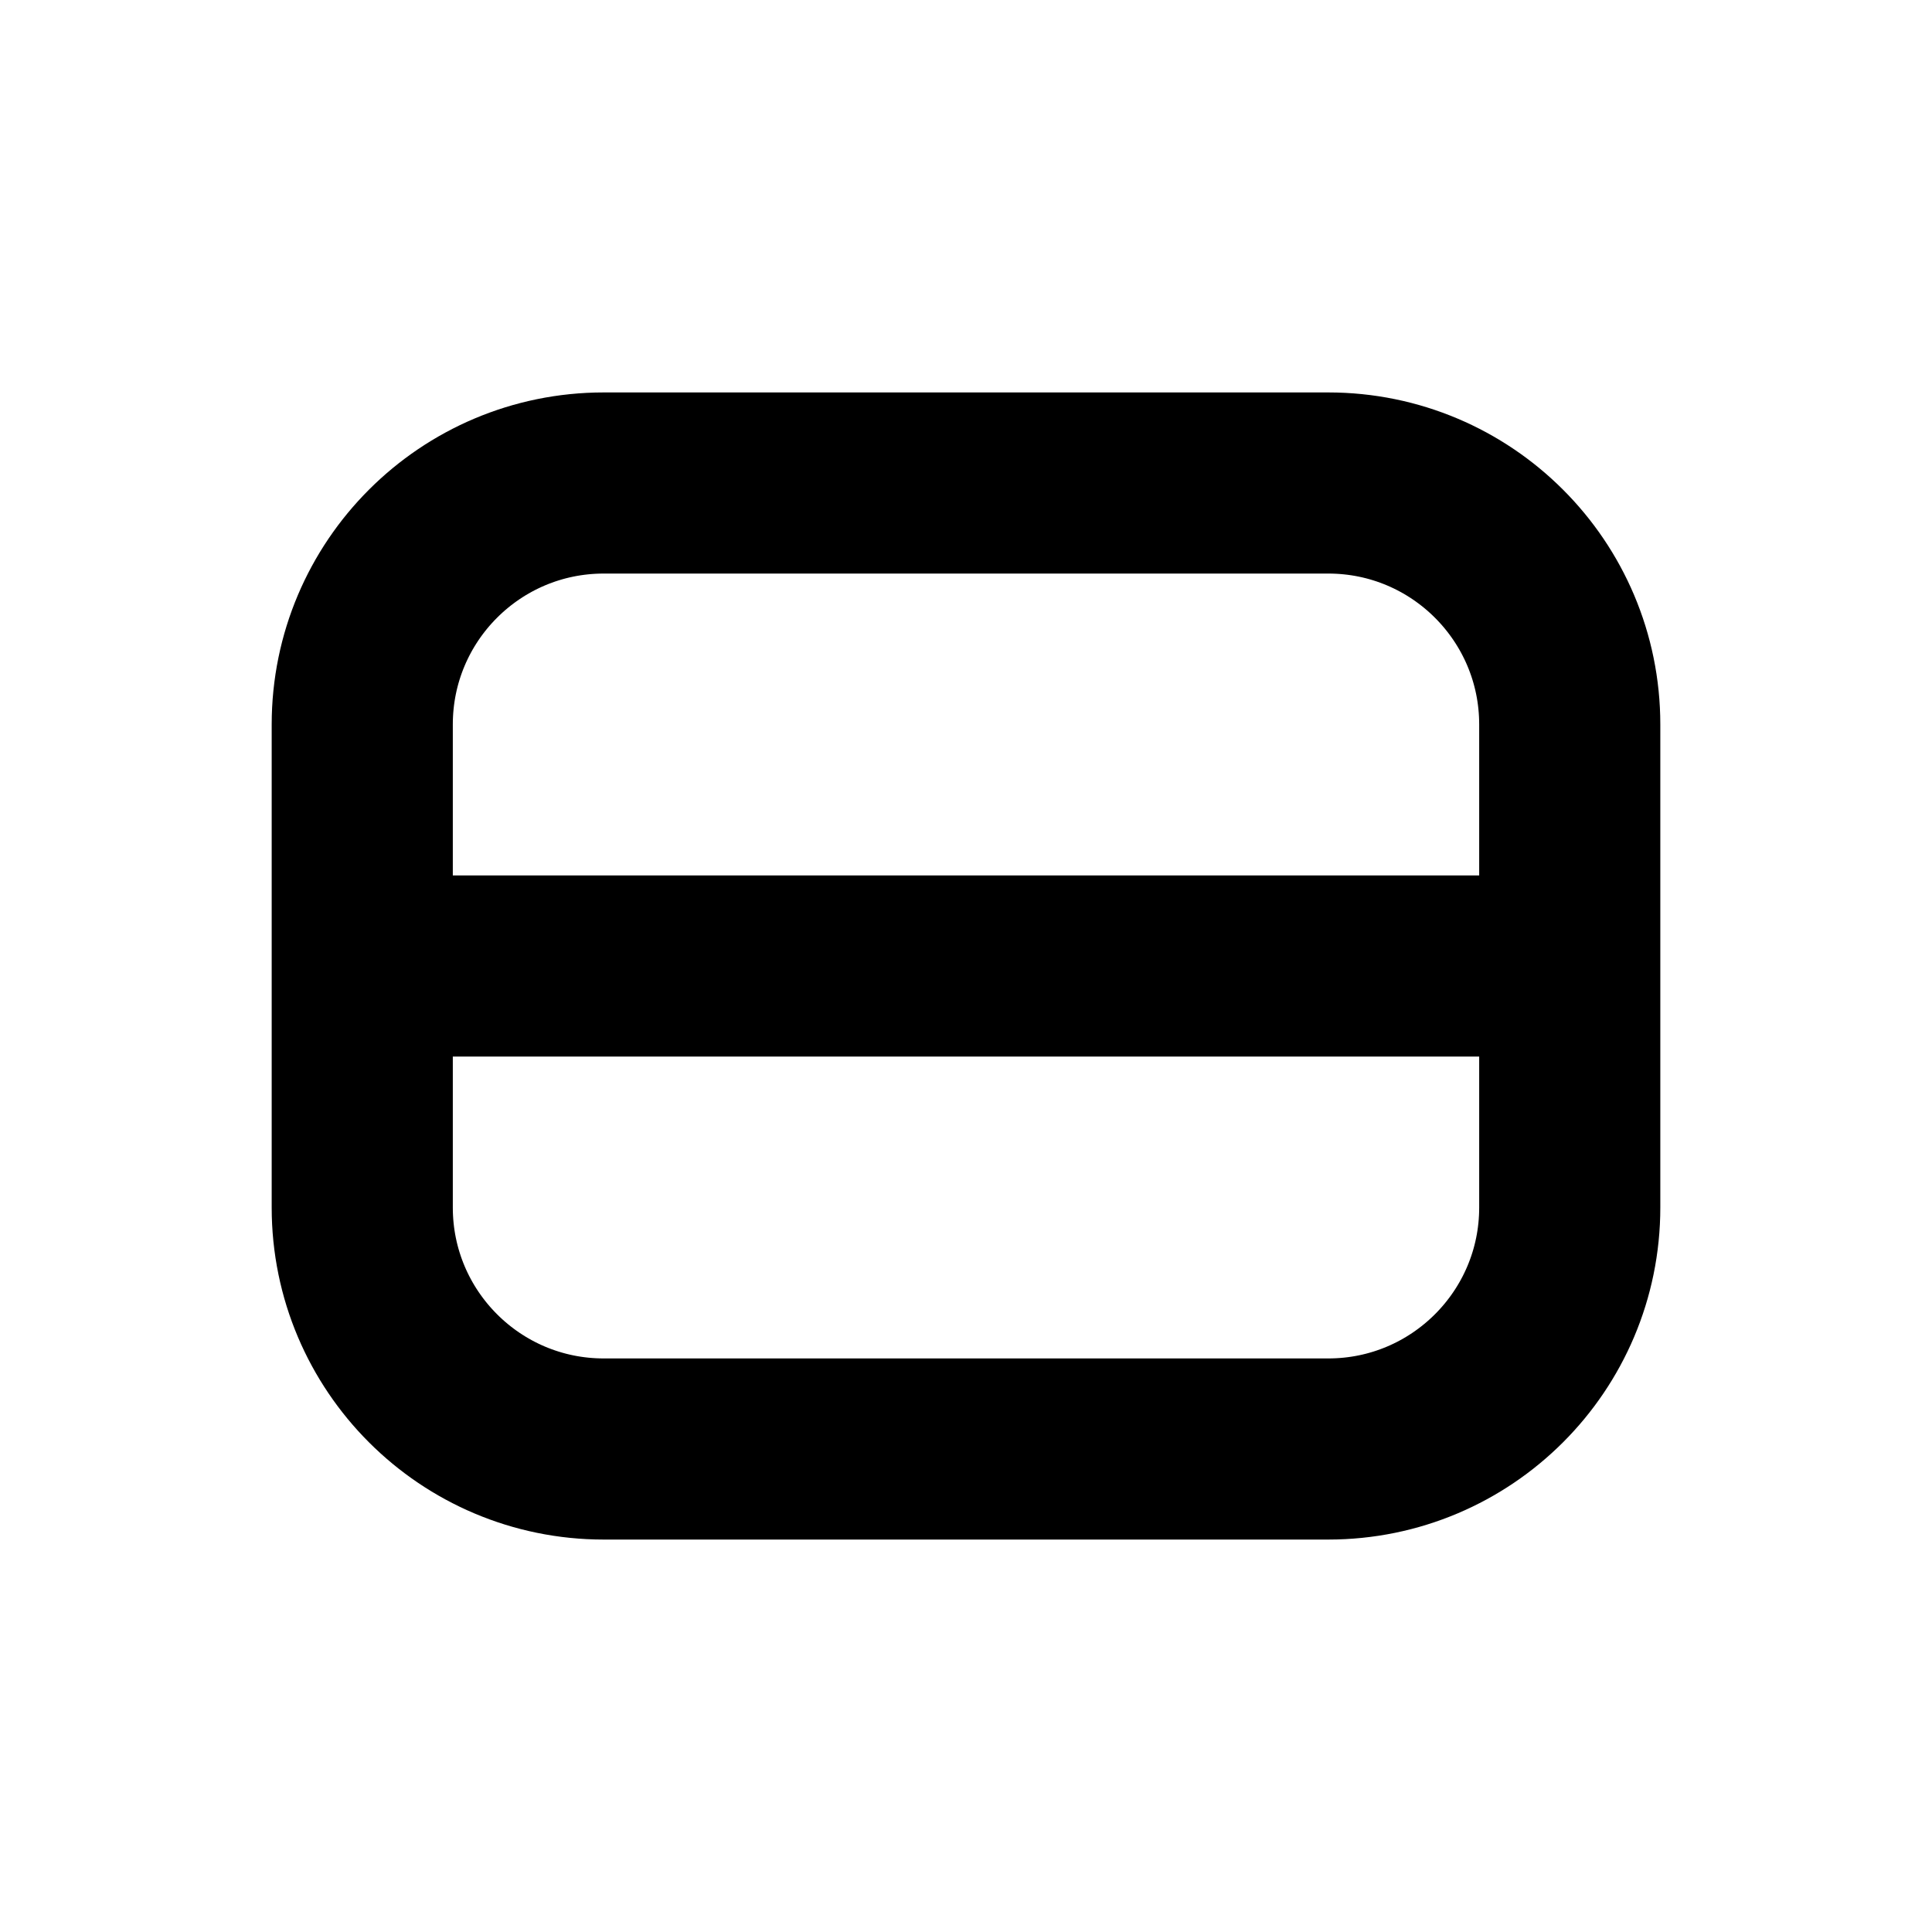
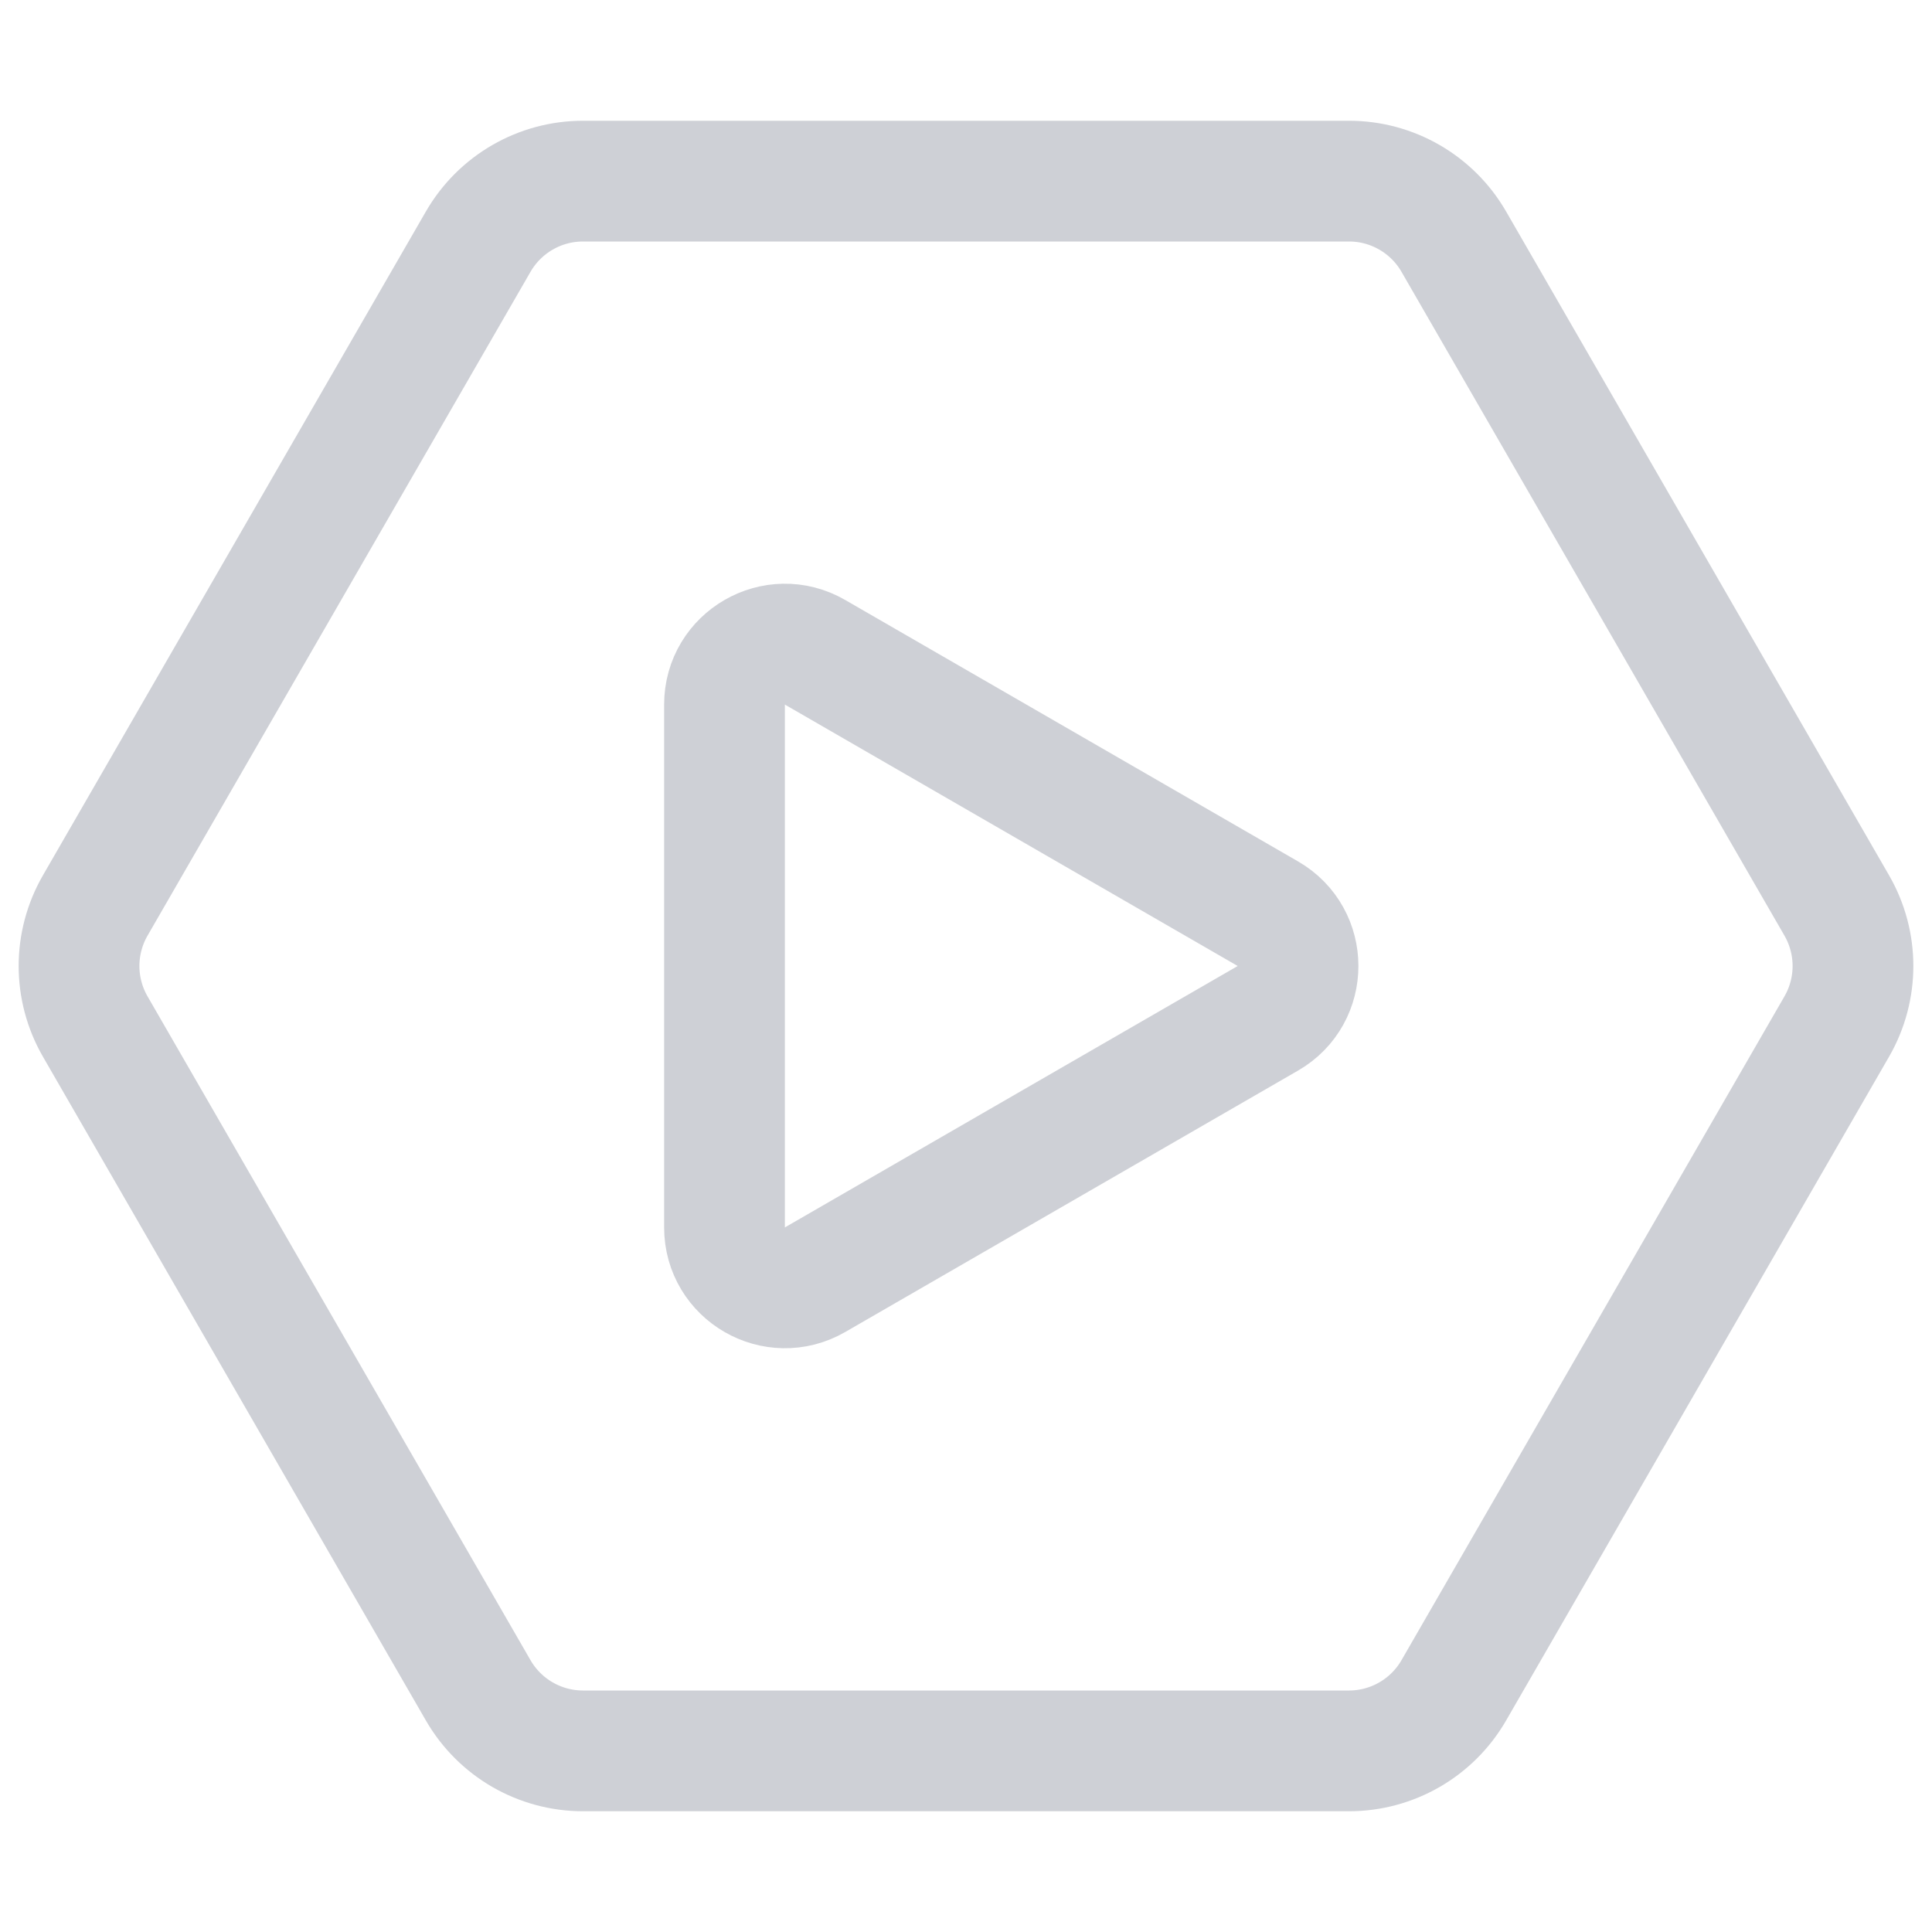
- <svg xmlns="http://www.w3.org/2000/svg" viewBox="0 0 16 16">
-   <rect x="3" y="4" width="10" height="8" rx="2" fill="none" stroke="currentColor" stroke-width="1.5" />
-   <path d="M3 8h10" fill="none" stroke="currentColor" stroke-width="1.5" />
+ <svg xmlns="http://www.w3.org/2000/svg" width="16" height="16" viewBox="0 0 16 16" fill="none">
+   <path d="M15.212 7.5C15.39 7.81 15.39 8.19 15.212 8.5L12.039 14C11.86 14.309 11.53 14.5 11.172 14.5L4.828 14.5C4.47 14.5 4.14 14.309 3.961 14L0.788 8.5C0.61 8.19 0.61 7.81 0.788 7.5L3.961 2C4.14 1.691 4.47 1.5 4.828 1.5L11.172 1.5C11.53 1.5 11.86 1.691 12.039 2L15.212 7.5Z" stroke="#CED0D6" />
+   <path d="M10.5 8.433L6.75 10.598C6.417 10.79 6 10.55 6 10.165L6 5.835C6 5.45 6.417 5.209 6.75 5.402L10.5 7.567C10.833 7.759 10.833 8.241 10.5 8.433Z" stroke="#CED0D6" />
</svg>
